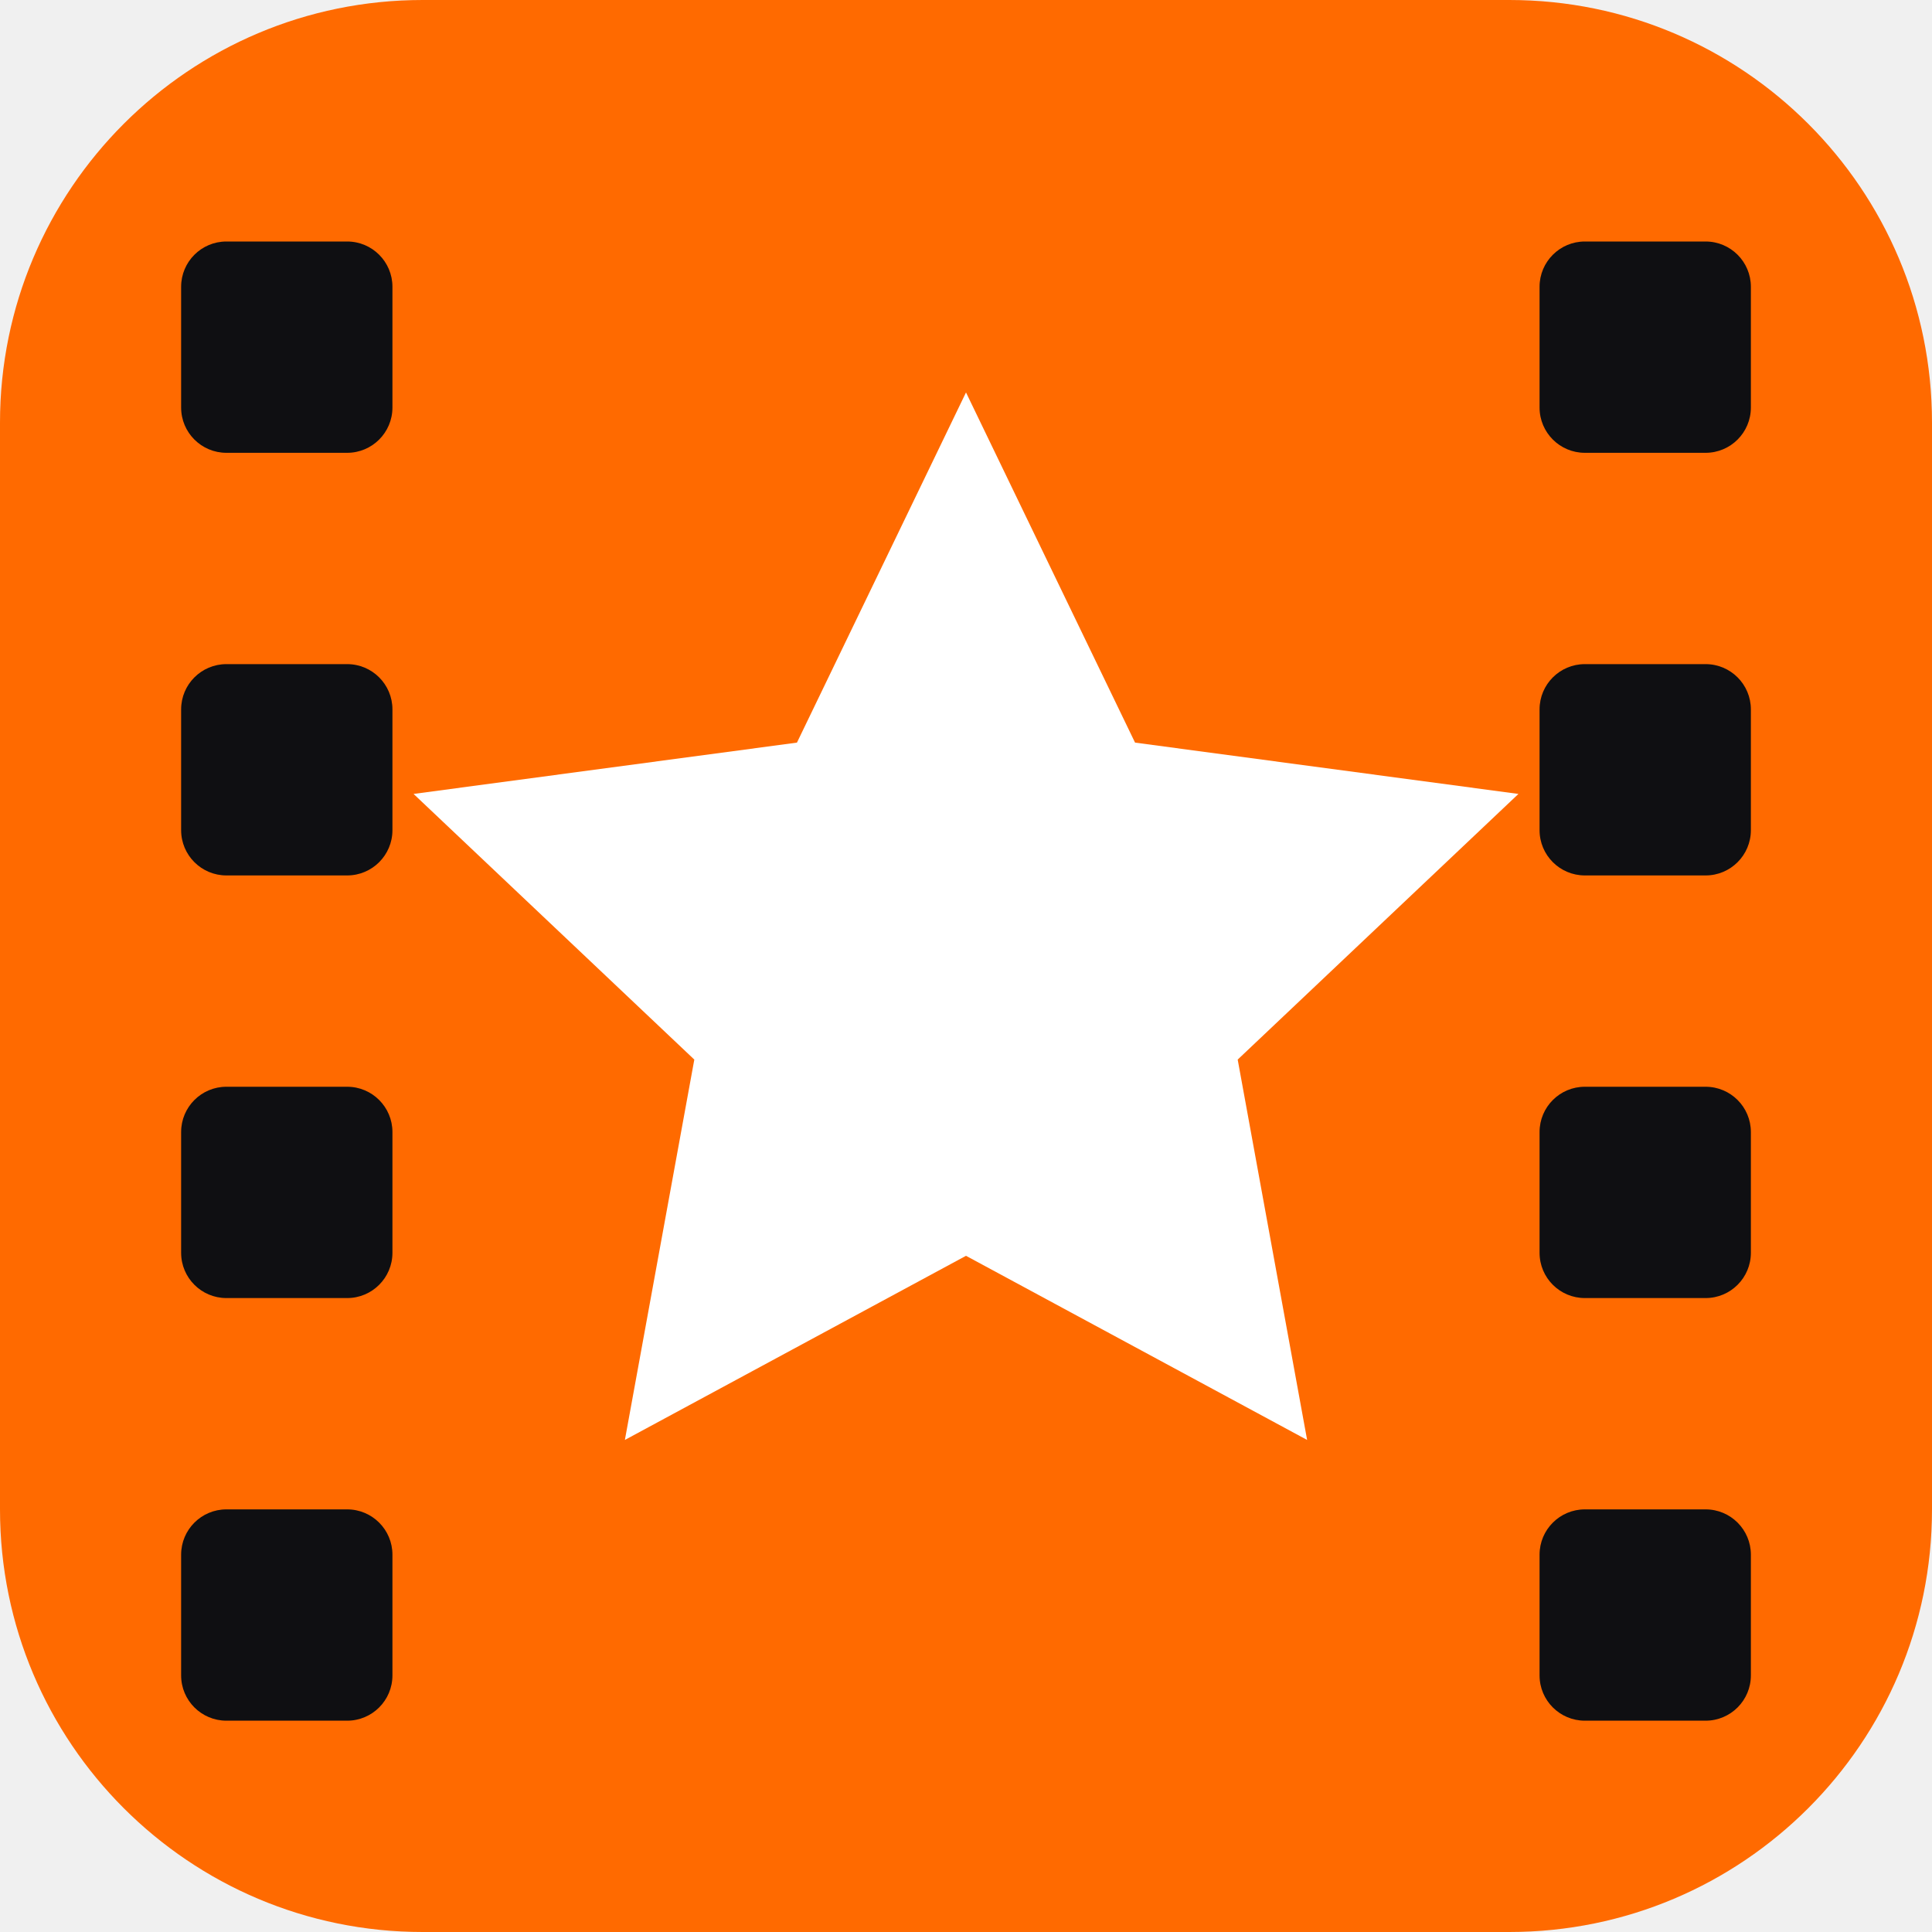
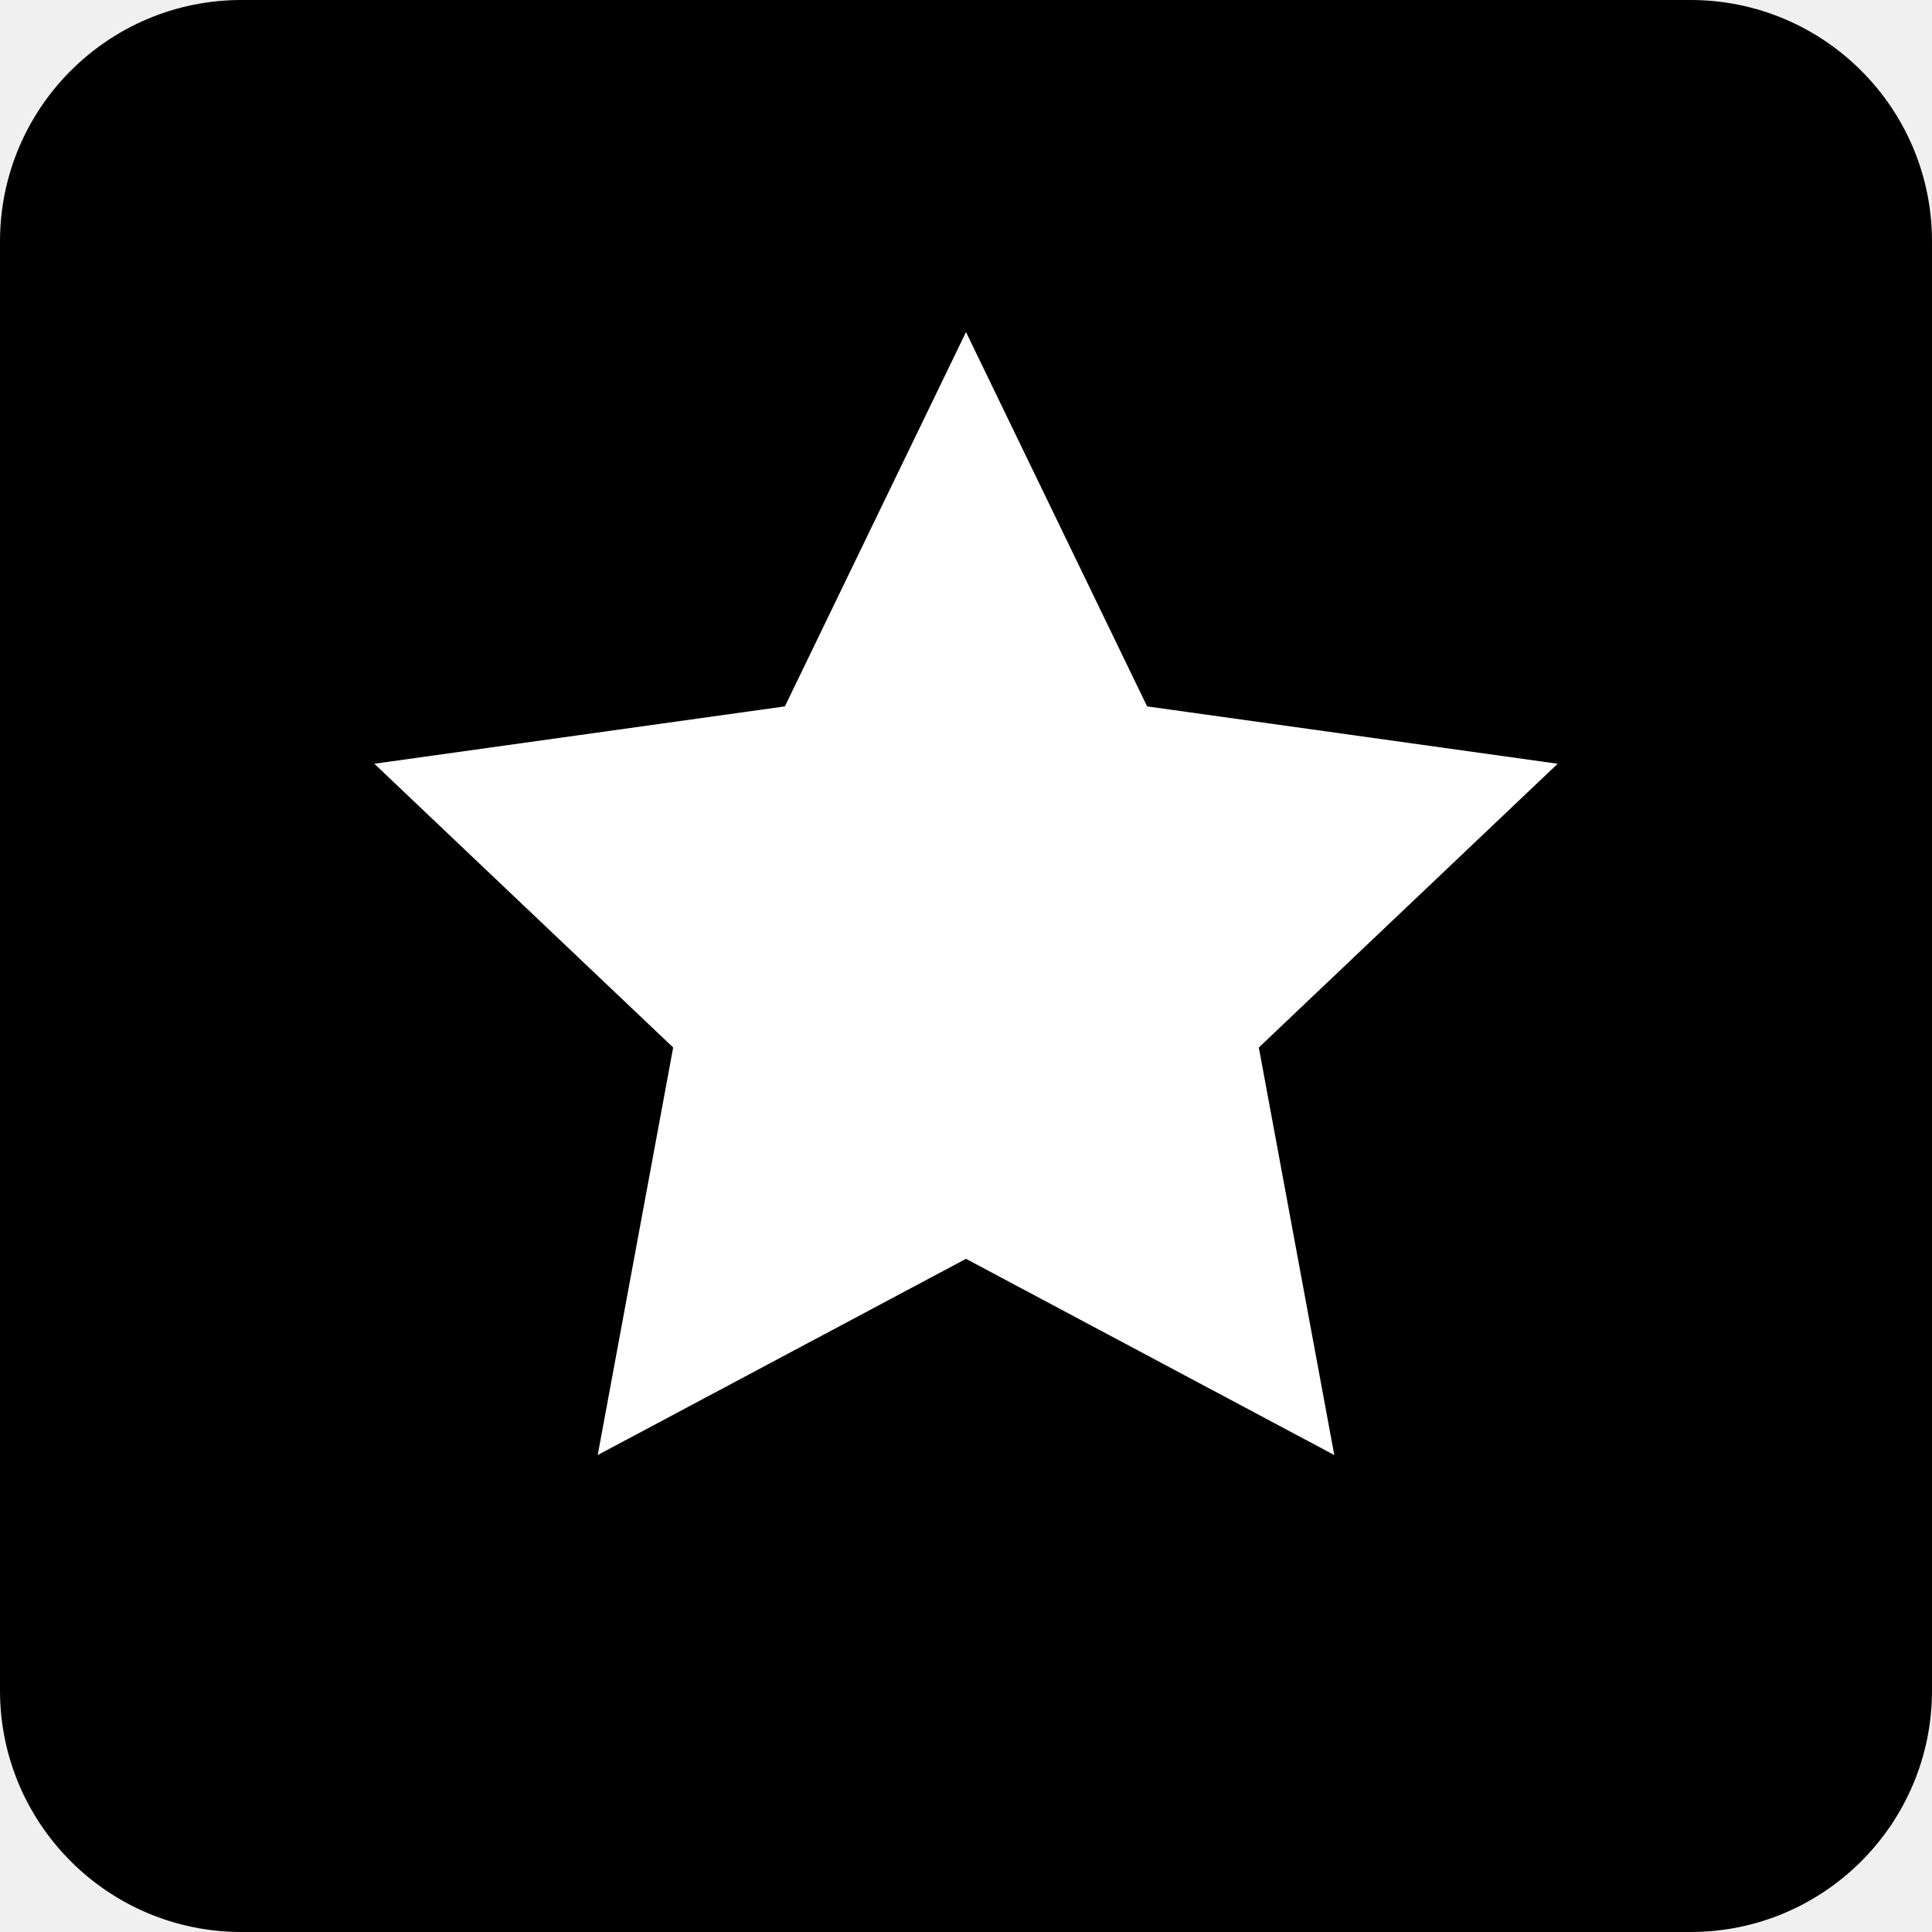
<svg xmlns="http://www.w3.org/2000/svg" viewBox="0 0 64 64">
-   <rect width="64" height="64" rx="14" fill="#ff6a00" />
-   <g fill="#0f0f12">
-     <rect x="6" y="8" width="7" height="7" rx="1.5" />
-     <rect x="6" y="22" width="7" height="7" rx="1.5" />
-     <rect x="6" y="36" width="7" height="7" rx="1.5" />
-     <rect x="6" y="50" width="7" height="7" rx="1.5" />
-     <rect x="51" y="8" width="7" height="7" rx="1.5" />
-     <rect x="51" y="22" width="7" height="7" rx="1.5" />
-     <rect x="51" y="36" width="7" height="7" rx="1.5" />
-     <rect x="51" y="50" width="7" height="7" rx="1.5" />
-   </g>
-   <path fill="#fff" d="M32 13l5.6 11.6 12.7 1.7-9.3 8.8 2.3 12.6L32 41.6l-11.3 6.1 2.3-12.6-9.3-8.8 12.7-1.7z" />
+   <rect width="64" height="64" rx="8" fill="#000" />
+   <path fill="#fff" d="M32 11l6 12.4 13.6 1.9-9.9 9.4 2.5 13.5L32 41.7l-12.2 6.5 2.5-13.5-9.9-9.4 13.6-1.9z" />
</svg>
